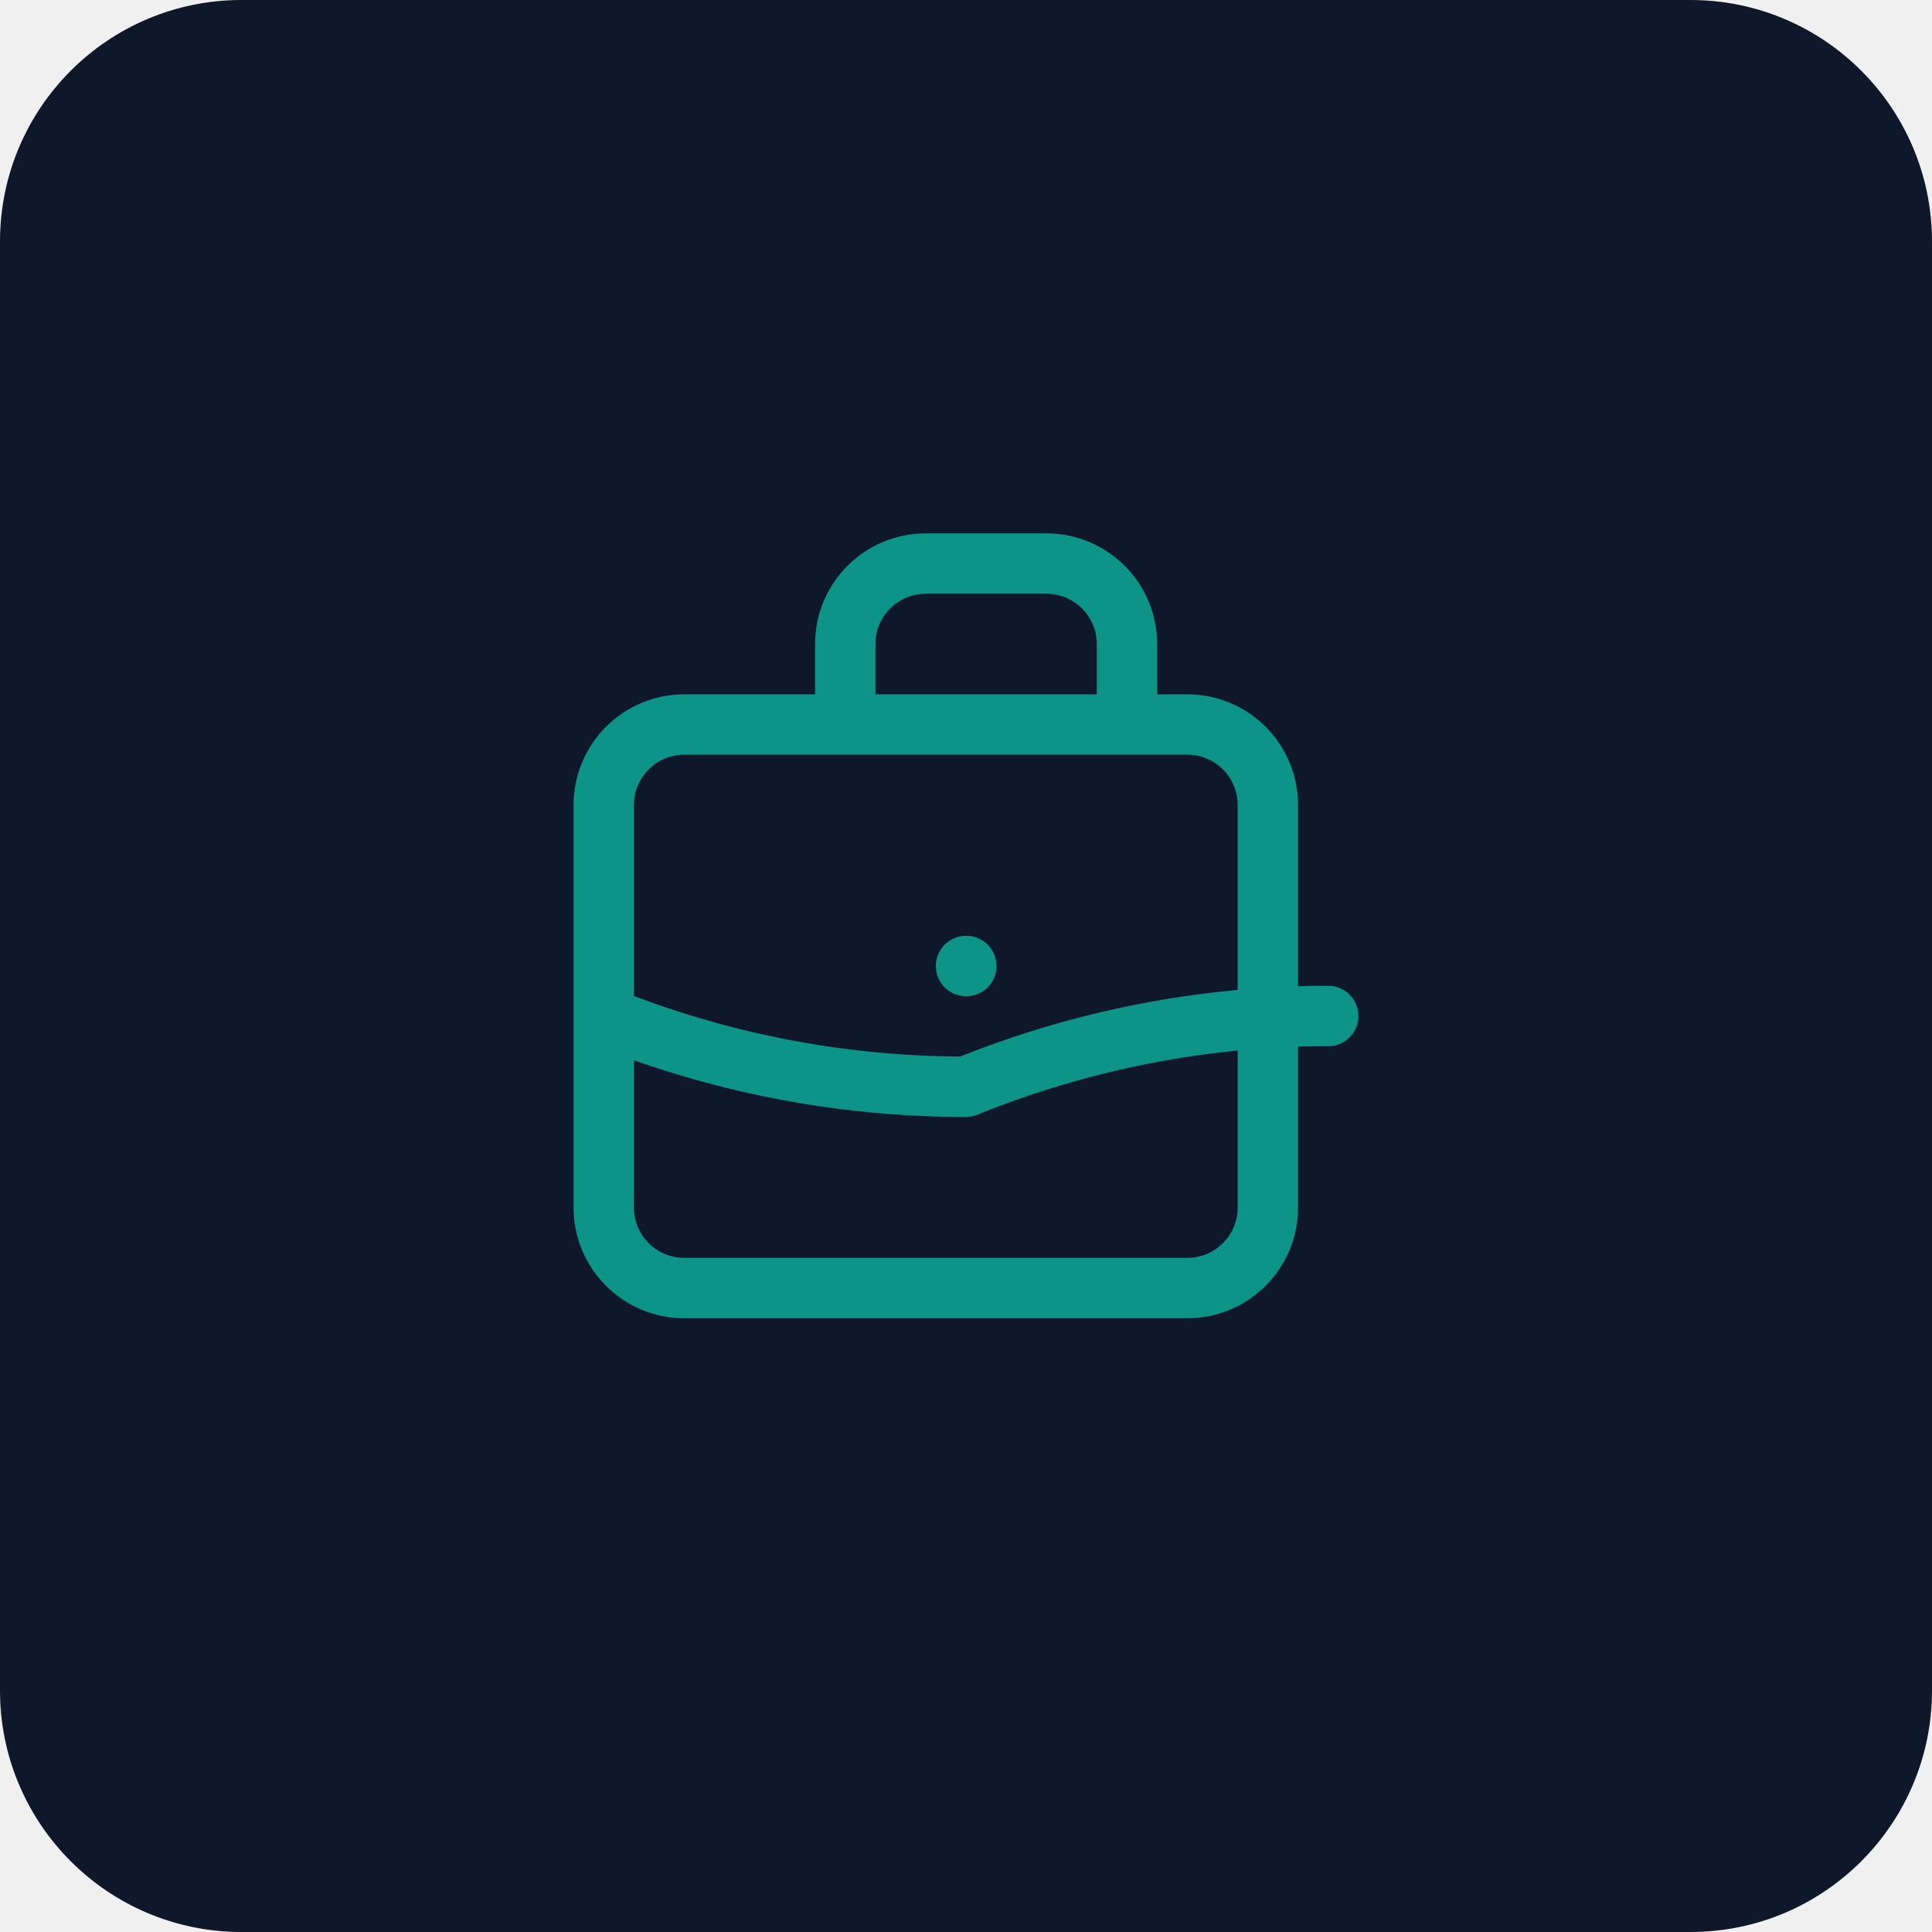
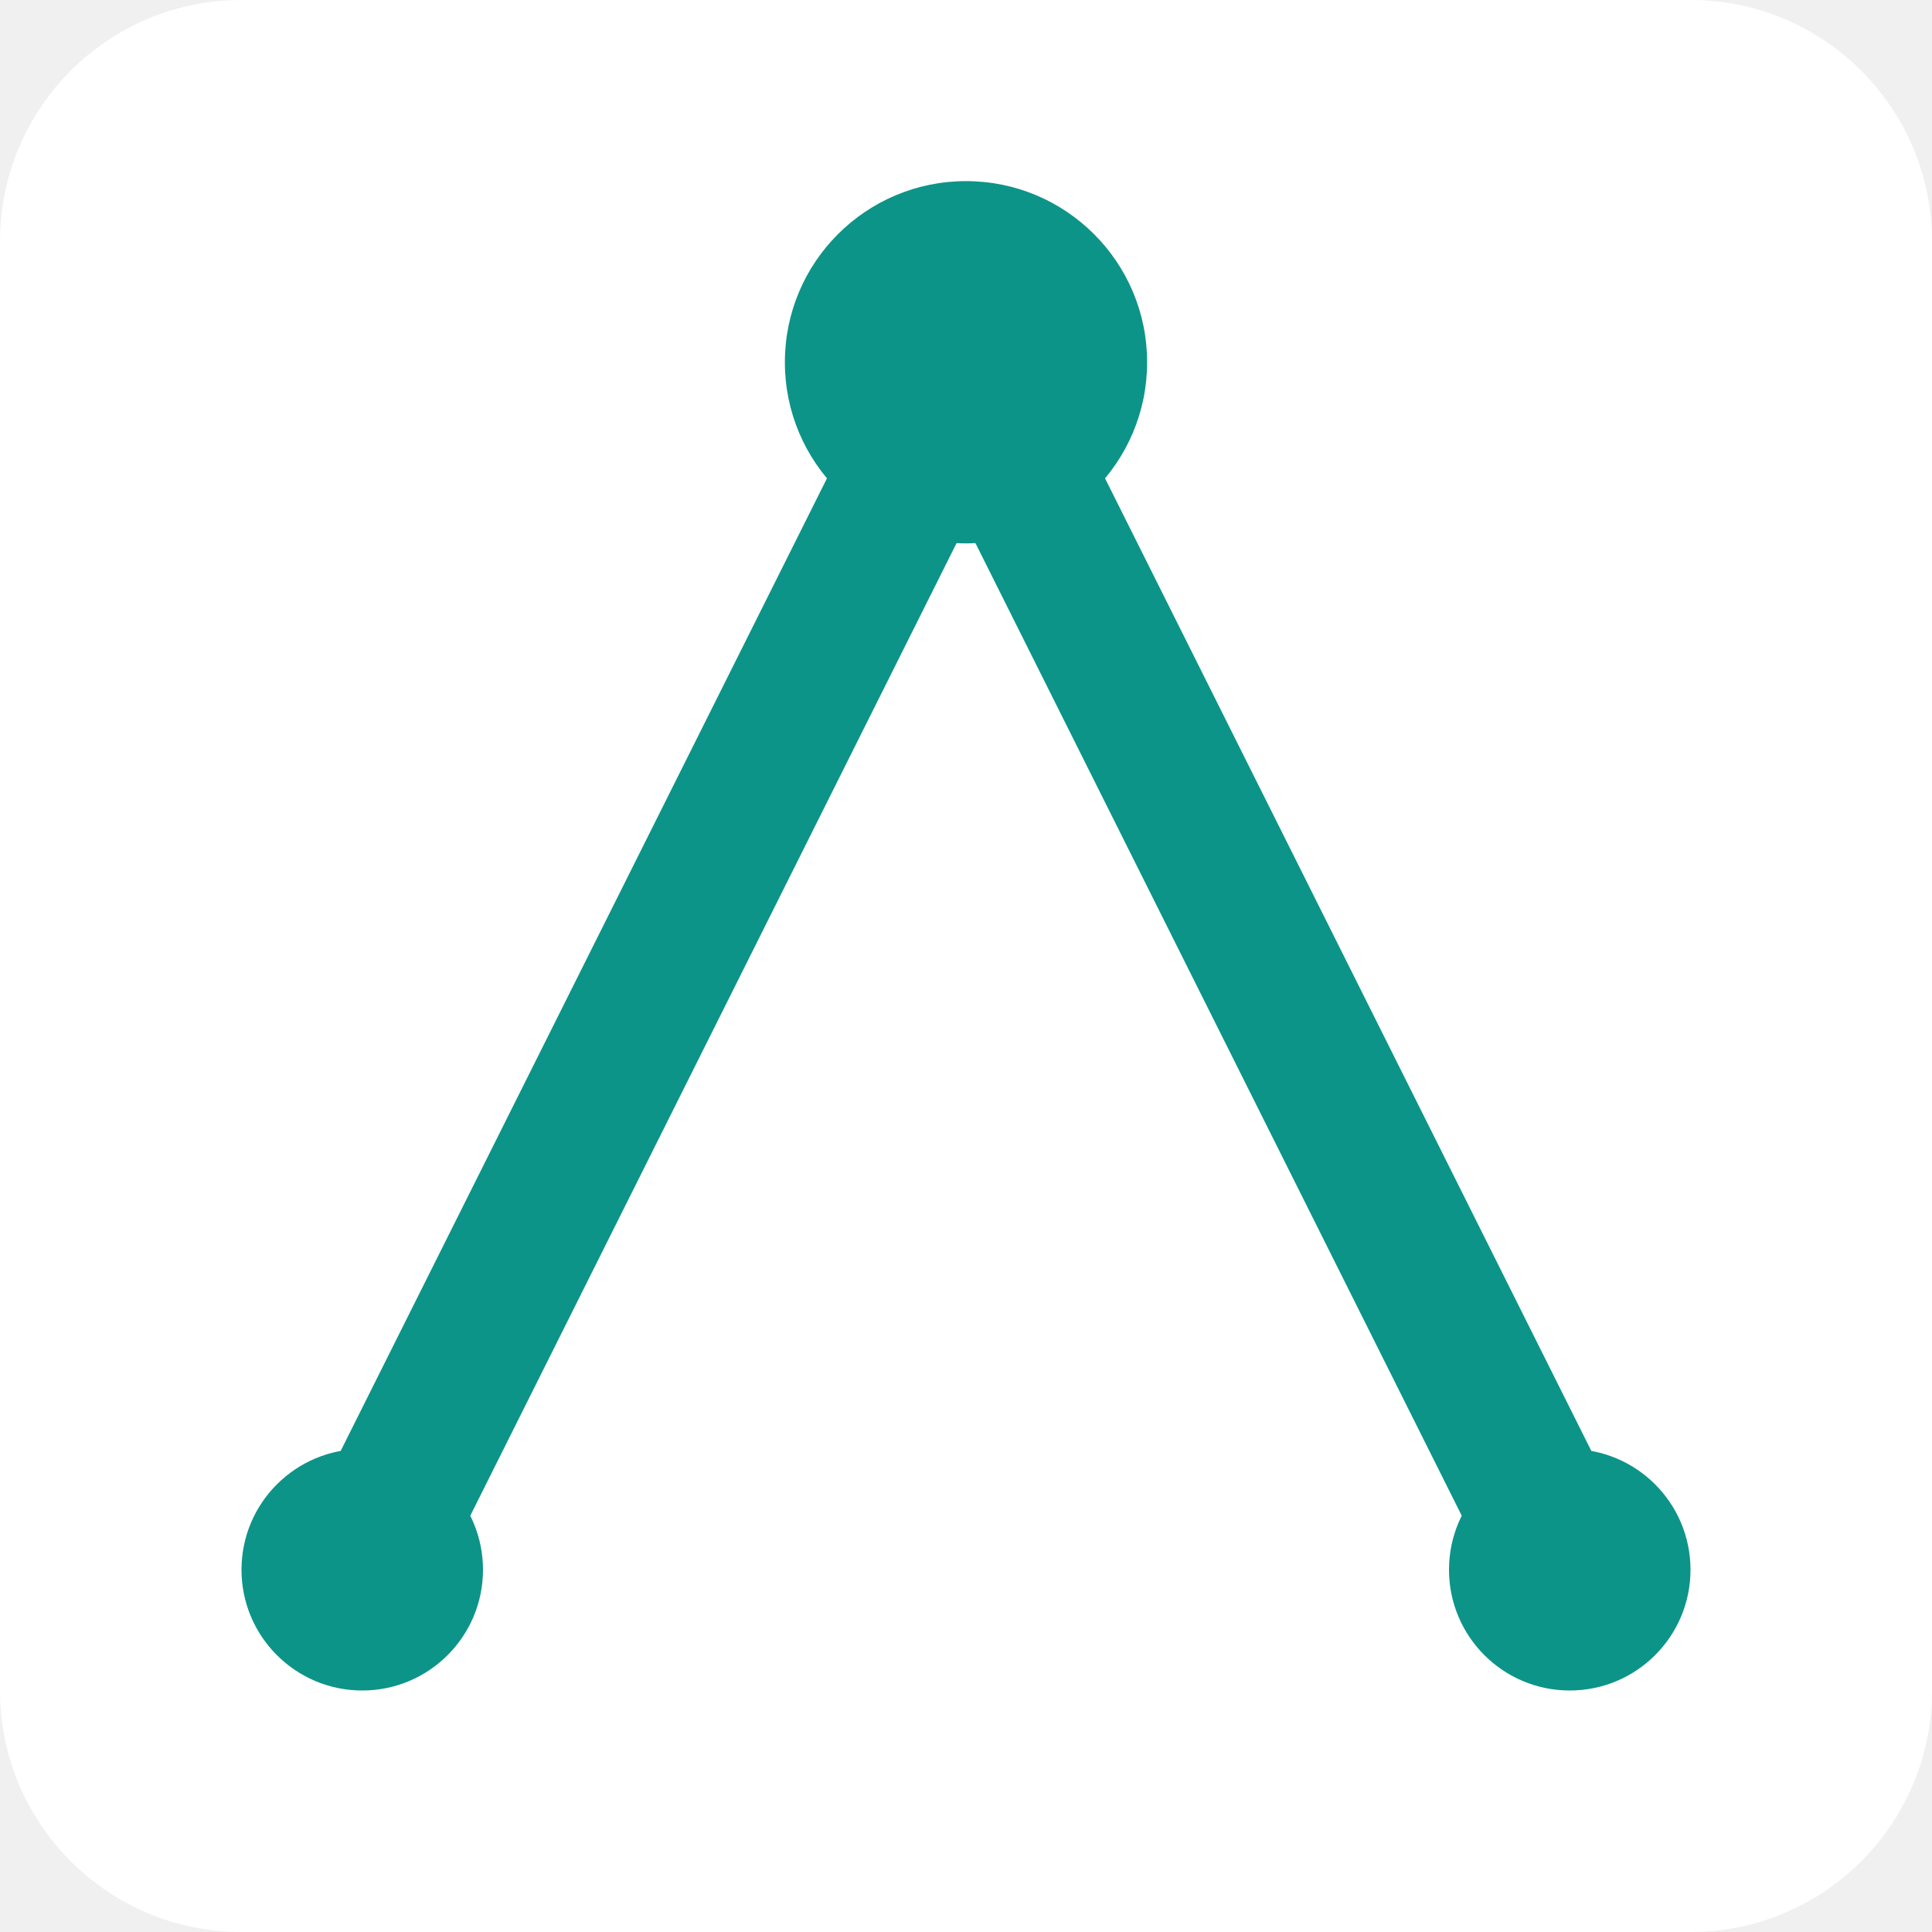
<svg xmlns="http://www.w3.org/2000/svg" width="16" height="16" viewBox="0 0 16 16" fill="none">
-   <rect width="16" height="16" rx="2" fill="#0f172a" />
-   <g transform="translate(4, 4)">
-     <path stroke-linecap="round" stroke-linejoin="round" stroke-width="0.5" stroke="#0D9488" fill="none" d="M7 4.414A7.965 7.965 0 004 5c-1.061 0-2.073-.207-3-.581M5.333 2V1.333A.667.667 0 004.667.667H3.667A.667.667 0 003 1.333V2M4 4h.003M1.667 6.667h4.166A.667.667 0 006.5 6V2.667A.667.667 0 005.833 2H1.667A.667.667 0 001 2.667V6a.667.667 0 00.667.667z" />
-   </g>
+   <rect width="16" height="16" rx="2" fill="white" />
+   <line x1="8" y1="3" x2="3" y2="13" stroke="#0D9488" stroke-width="1.2" stroke-linecap="round" />
+   <line x1="8" y1="3" x2="13" y2="13" stroke="#0D9488" stroke-width="1.2" stroke-linecap="round" />
+   <circle cx="8" cy="3" r="1.5" fill="#0D9488" />
+   <circle cx="3" cy="13" r="1" fill="#0D9488" />
+   <circle cx="13" cy="13" r="1" fill="#0D9488" />
</svg>
